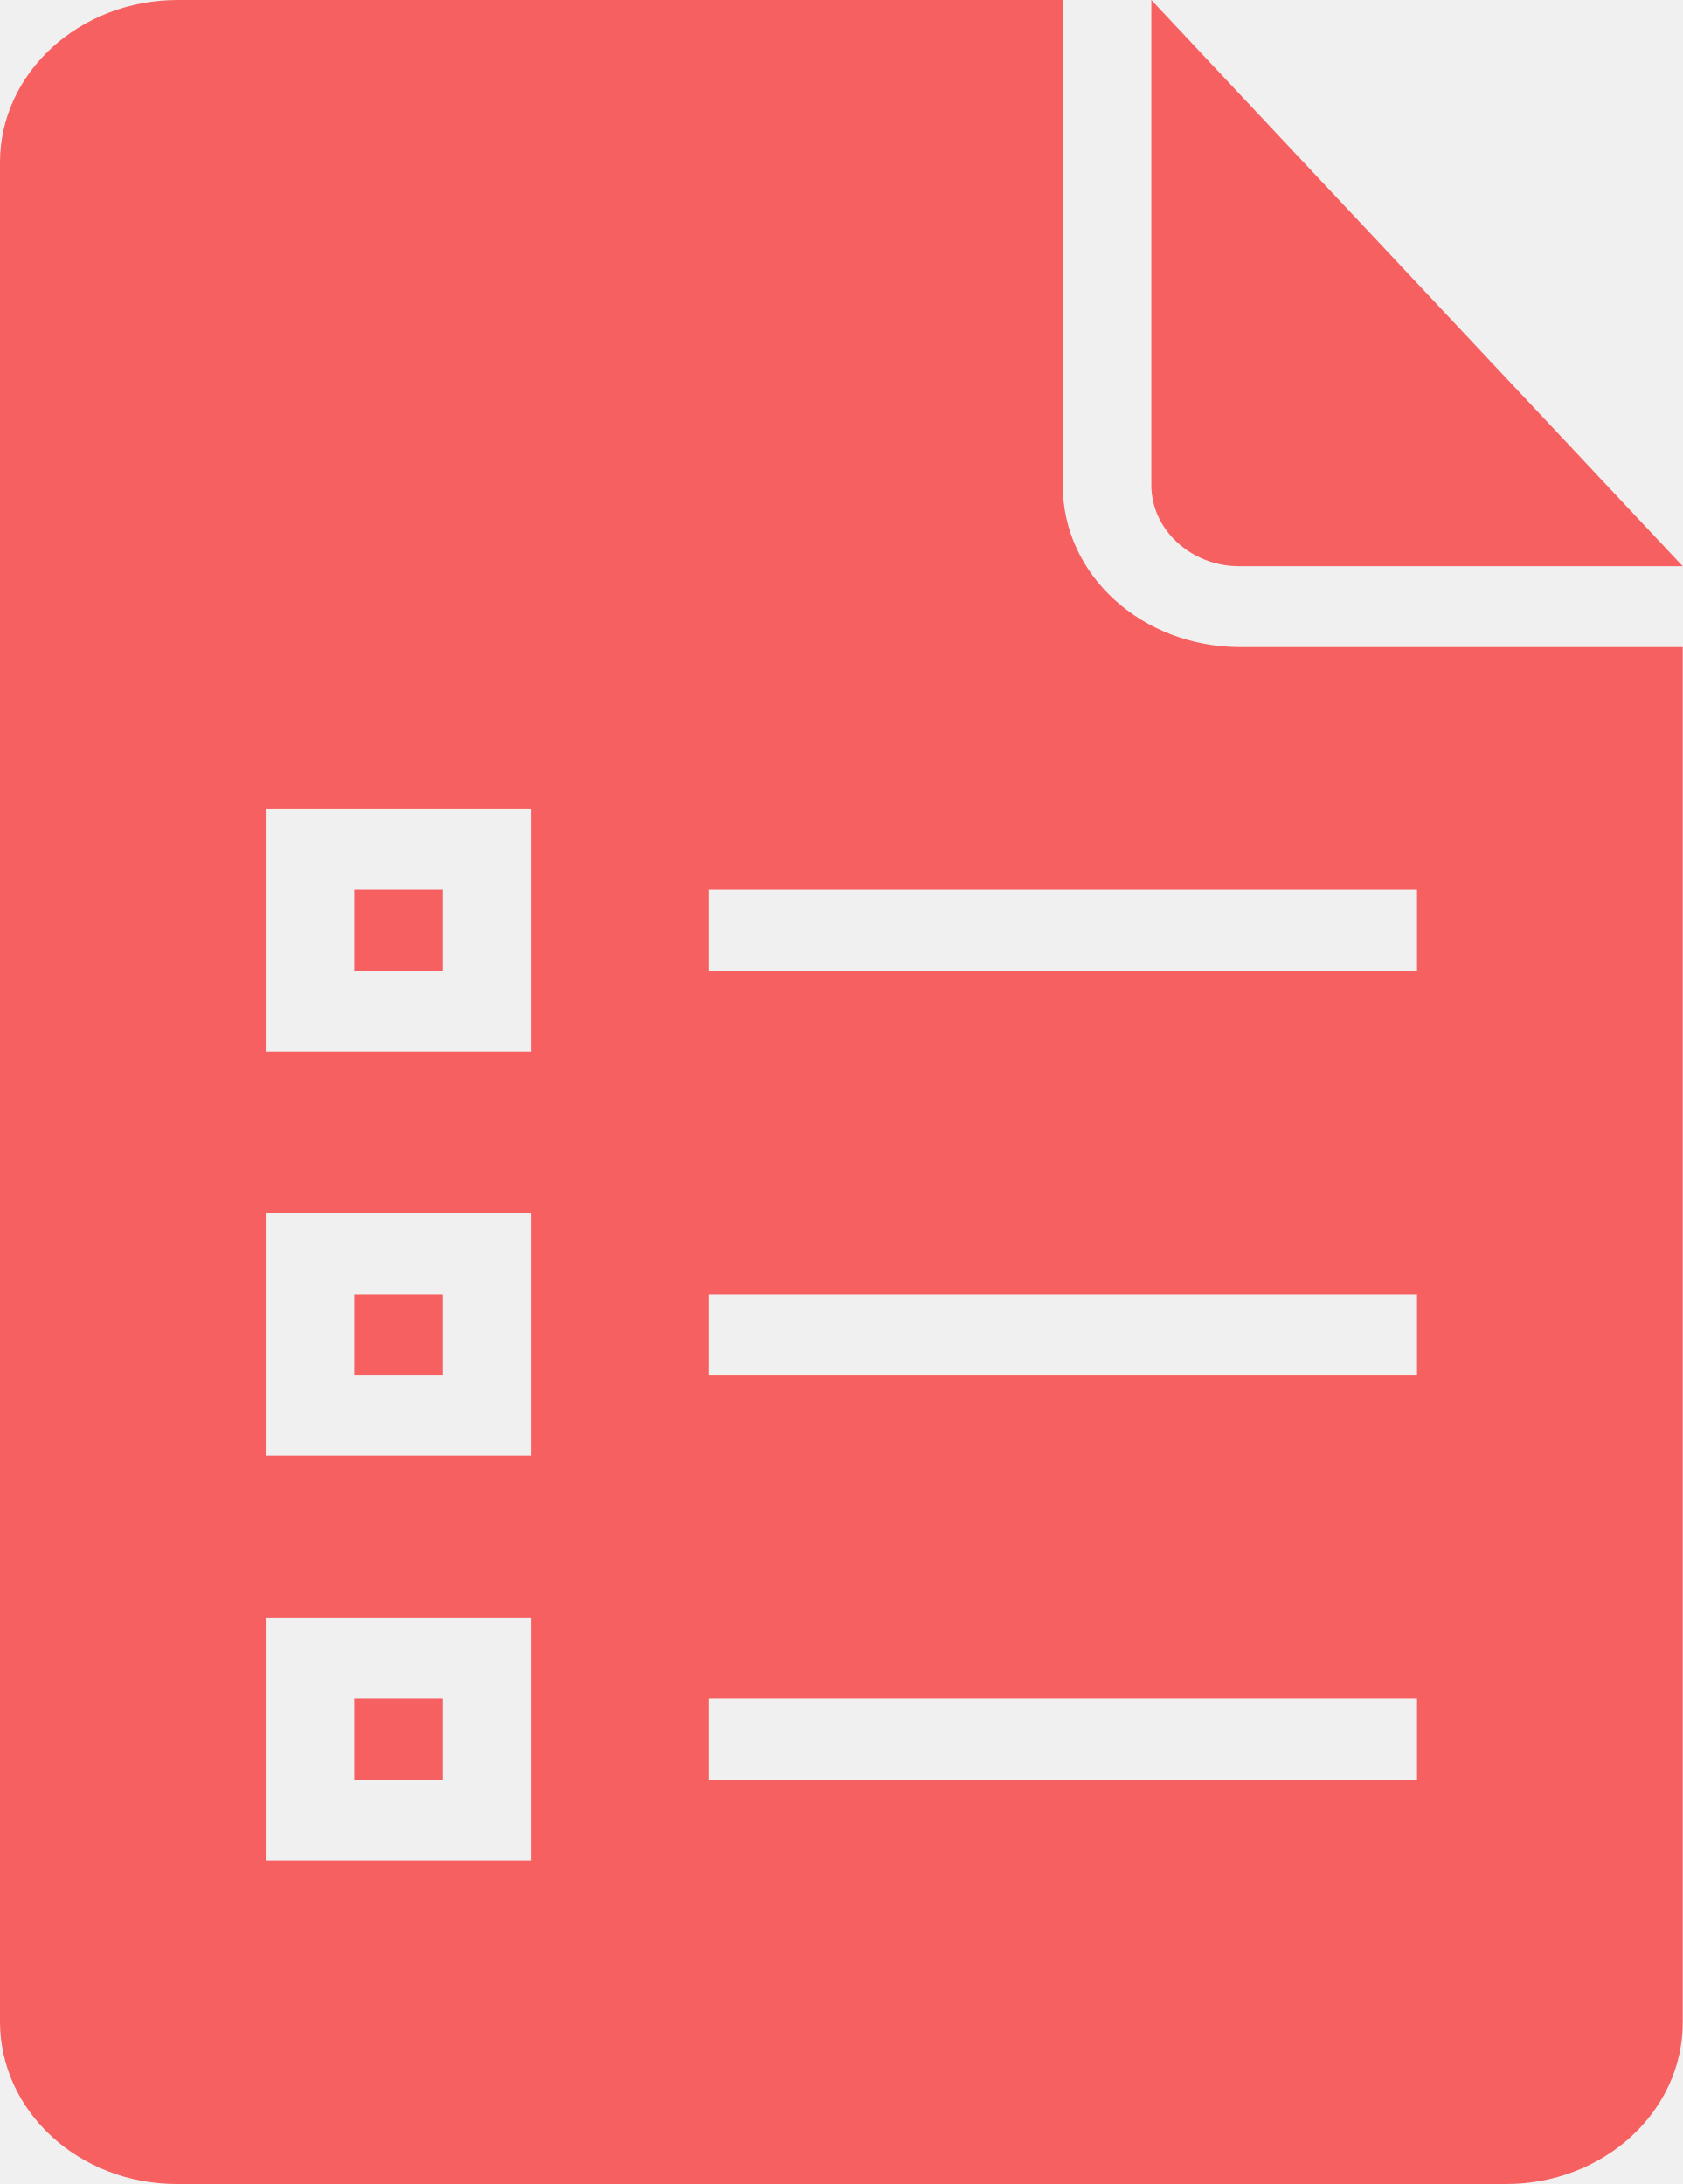
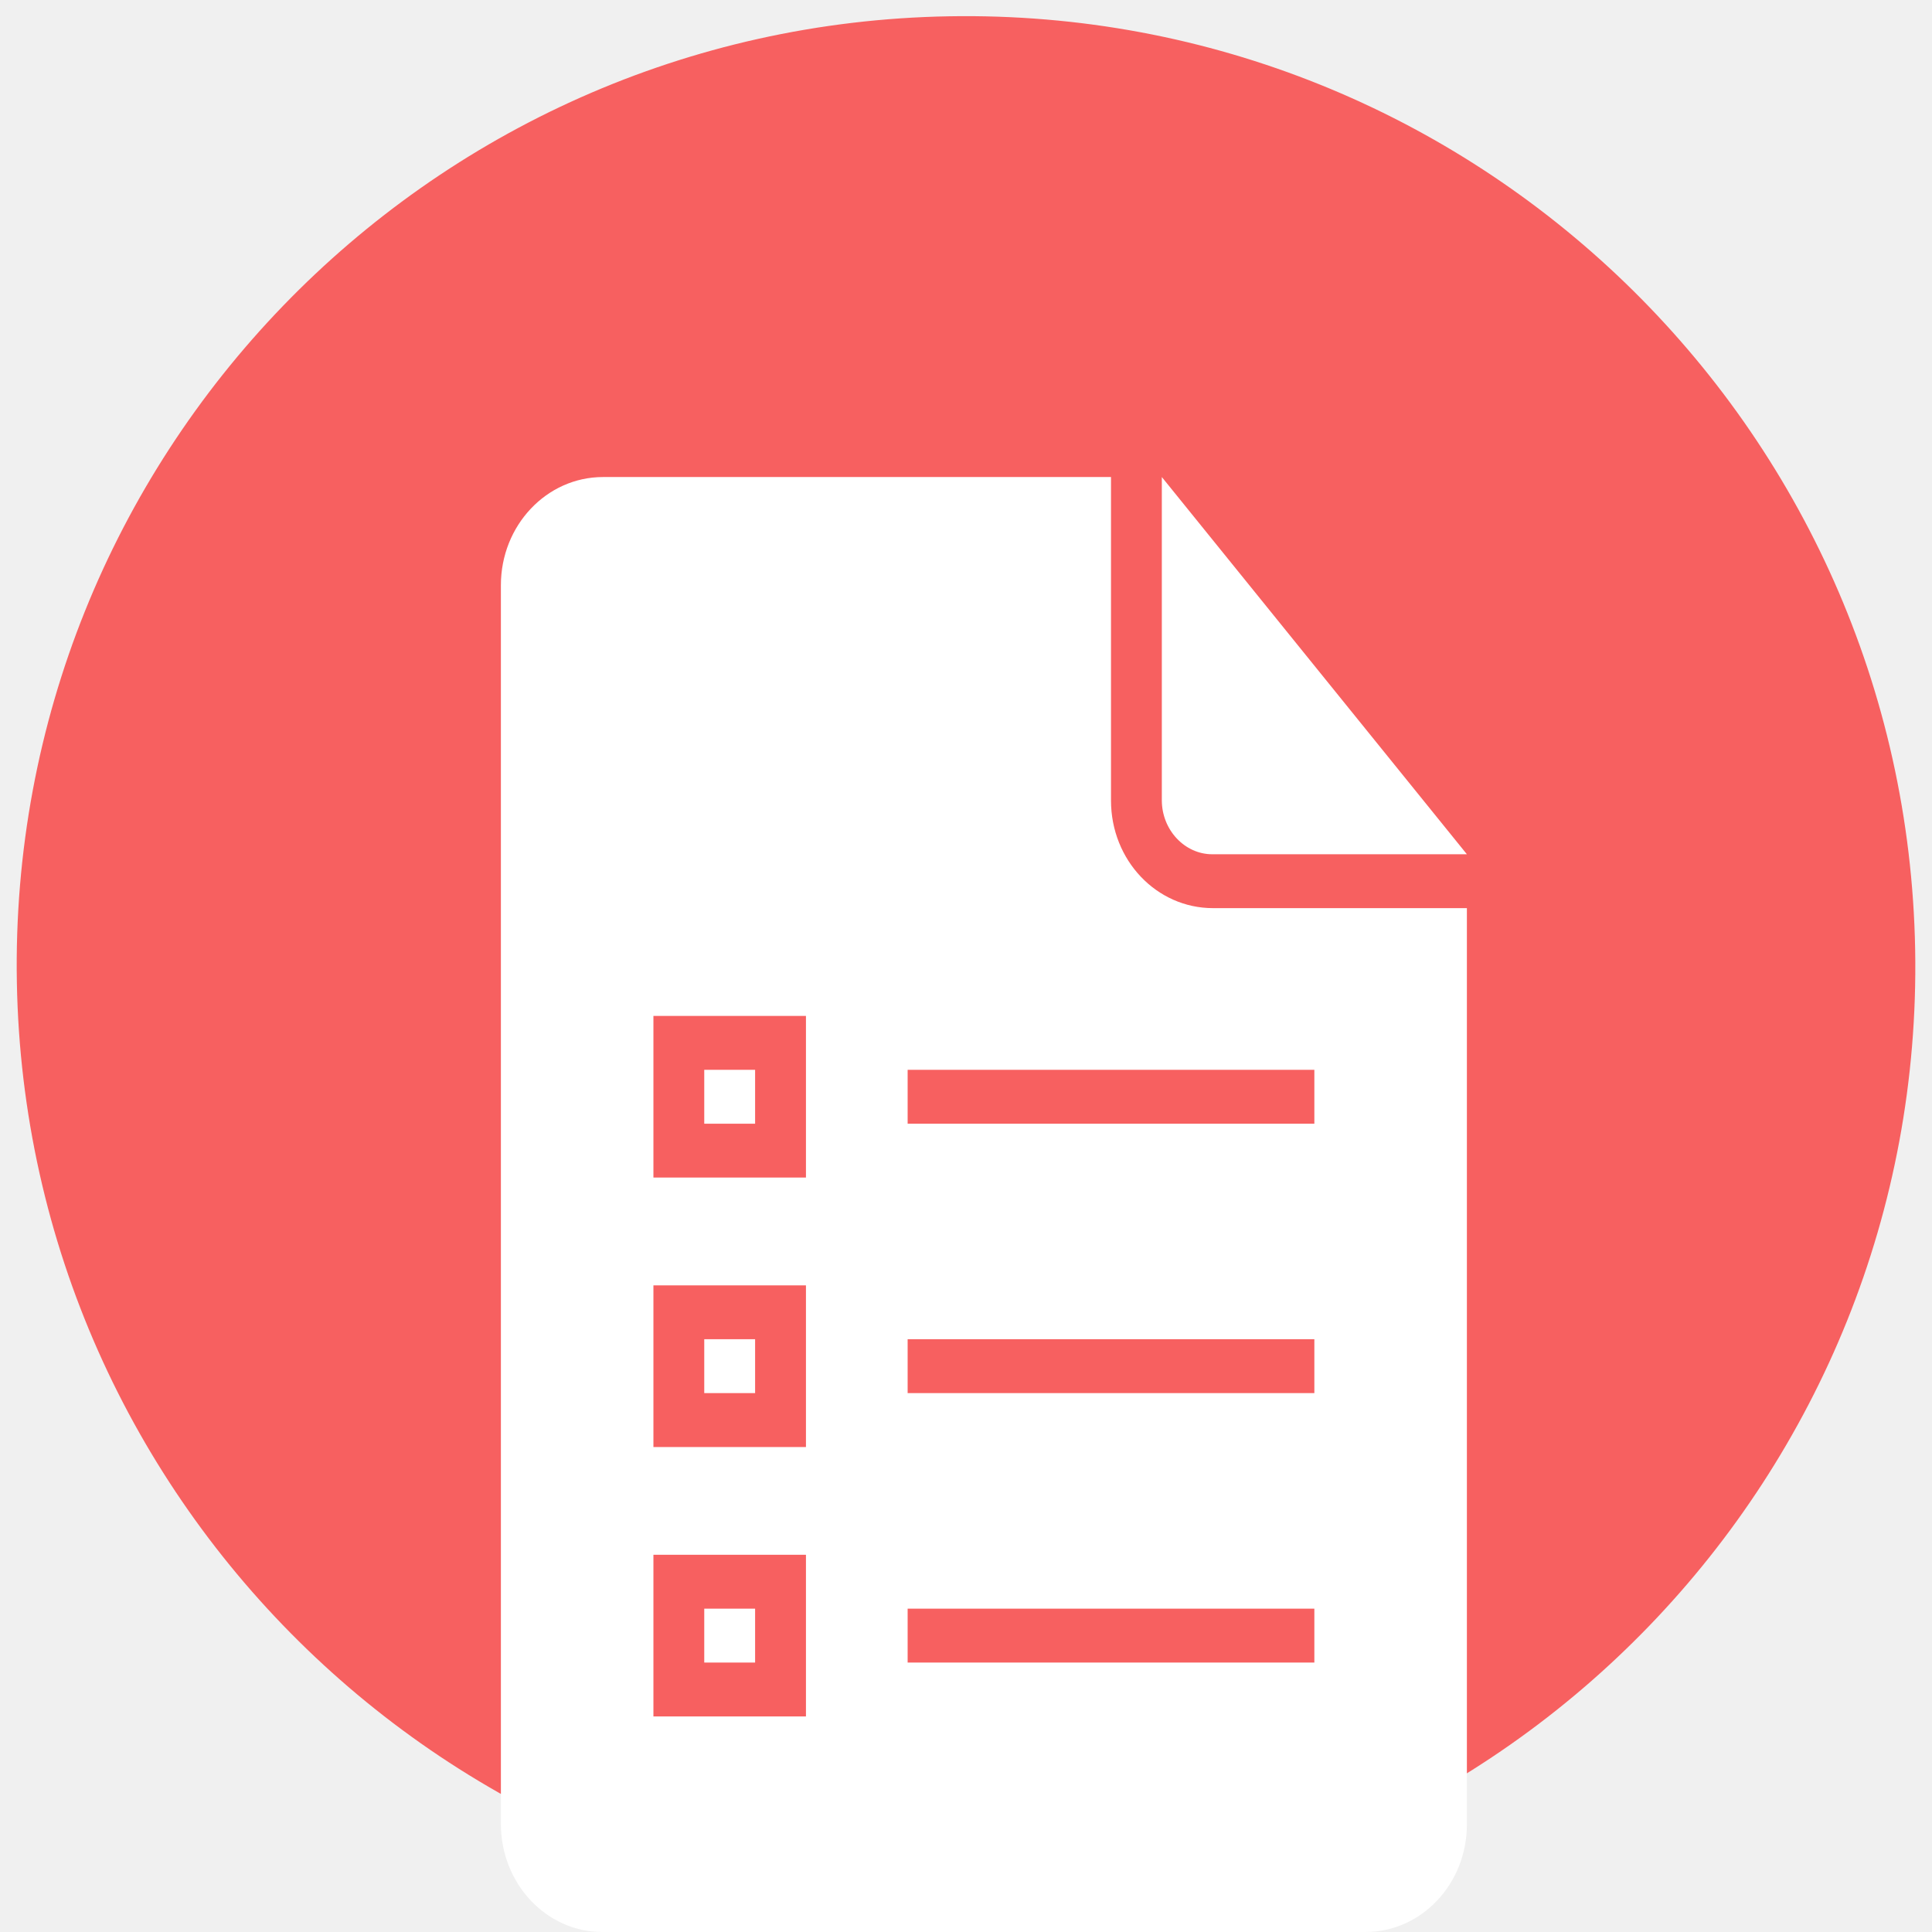
- <svg xmlns="http://www.w3.org/2000/svg" xmlns:xlink="http://www.w3.org/1999/xlink" width="57" height="74" viewBox="0 0 57 74" version="1.1">
-   <g id="Canvas" transform="translate(-1842 346)">
-     <g id="1492854354_icon-86-document-list">
-       <g id="g">
+ <svg xmlns="http://www.w3.org/2000/svg" xmlns:xlink="http://www.w3.org/1999/xlink" width="81" height="81" viewBox="0 0 81 81" version="1.1">
+   <g id="Canvas" transform="translate(-1954 350)">
+     <g id="Group">
+       <g id="Ellipse">
+         <use xlink:href="#path0_fill" transform="matrix(0.999853 -0.0171608 0.017749 0.999842 1954 -348.634)" fill="#F76060" />
+       </g>
+       <g id="1492854354_icon-86-document-list">
        <g id="g">
-           <g id="path">
-             <use xlink:href="#path0_fill" transform="translate(1842 -346)" fill="#F76060" />
+           <g id="g">
+             <g id="path">
+               <use xlink:href="#path1_fill" transform="translate(1975 -330)" fill="#FFFFFF" />
+             </g>
          </g>
        </g>
      </g>
    </g>
  </g>
  <defs>
-     <path id="path0_fill" fill-rule="evenodd" d="M 36 0L 6.026 0C 2.698 0 0 2.462 0 5.502L 0 68.498C 0 71.537 2.673 74 5.992 74L 51.008 74C 54.317 74 57 71.558 57 68.526L 57 21.926L 42.018 21.926C 38.694 21.926 36 19.496 36 16.45L 36 0ZM 39 0L 39 16.436C 39 17.954 40.353 19.185 41.972 19.185L 57 19.185L 39 0ZM 24 30.148L 24 32.889L 48 32.889L 48 30.148L 24 30.148ZM 9 27.407L 9 35.63L 18 35.63L 18 27.407L 9 27.407ZM 12 30.148L 12 32.889L 15 32.889L 15 30.148L 12 30.148ZM 9 41.111L 9 49.333L 18 49.333L 18 41.111L 9 41.111ZM 12 43.852L 12 46.593L 15 46.593L 15 43.852L 12 43.852ZM 24 43.852L 24 46.593L 48 46.593L 48 43.852L 24 43.852ZM 9 54.815L 9 63.037L 18 63.037L 18 54.815L 9 54.815ZM 12 57.556L 12 60.296L 15 60.296L 15 57.556L 12 57.556ZM 24 57.556L 24 60.296L 48 60.296L 48 57.556L 24 57.556Z" />
+     <path id="path0_fill" d="M 79.599 39.823C 79.599 61.817 61.78 79.646 39.799 79.646C 17.819 79.646 0 61.817 0 39.823C 0 17.829 17.819 0 39.799 0C 61.78 0 79.599 17.829 79.599 39.823Z" />
+     <path id="path1_fill" fill-rule="evenodd" d="M 25.579 0L 4.281 0C 1.917 0 0 2.03 0 4.535L 0 56.465C 0 58.97 1.899 61 4.258 61L 36.242 61C 38.594 61 40.5 58.987 40.5 56.487L 40.5 18.074L 29.855 18.074C 27.493 18.074 25.579 16.071 25.579 13.56L 25.579 0ZM 27.71 0L 27.71 13.549C 27.71 14.8 28.672 15.815 29.822 15.815L 40.5 15.815L 27.71 0ZM 17.053 24.852L 17.053 27.111L 34.105 27.111L 34.105 24.852L 17.053 24.852ZM 6.395 22.593L 6.395 29.37L 12.79 29.37L 12.79 22.593L 6.395 22.593ZM 8.526 24.852L 8.526 27.111L 10.658 27.111L 10.658 24.852L 8.526 24.852ZM 6.395 33.889L 6.395 40.667L 12.79 40.667L 12.79 33.889L 6.395 33.889ZM 8.526 36.148L 8.526 38.407L 10.658 38.407L 10.658 36.148L 8.526 36.148ZM 17.053 36.148L 17.053 38.407L 34.105 38.407L 34.105 36.148L 17.053 36.148ZM 6.395 45.185L 6.395 51.963L 12.79 51.963L 12.79 45.185L 6.395 45.185ZM 8.526 47.444L 8.526 49.704L 10.658 49.704L 10.658 47.444L 8.526 47.444ZM 17.053 47.444L 17.053 49.704L 34.105 49.704L 34.105 47.444L 17.053 47.444Z" />
  </defs>
</svg>
